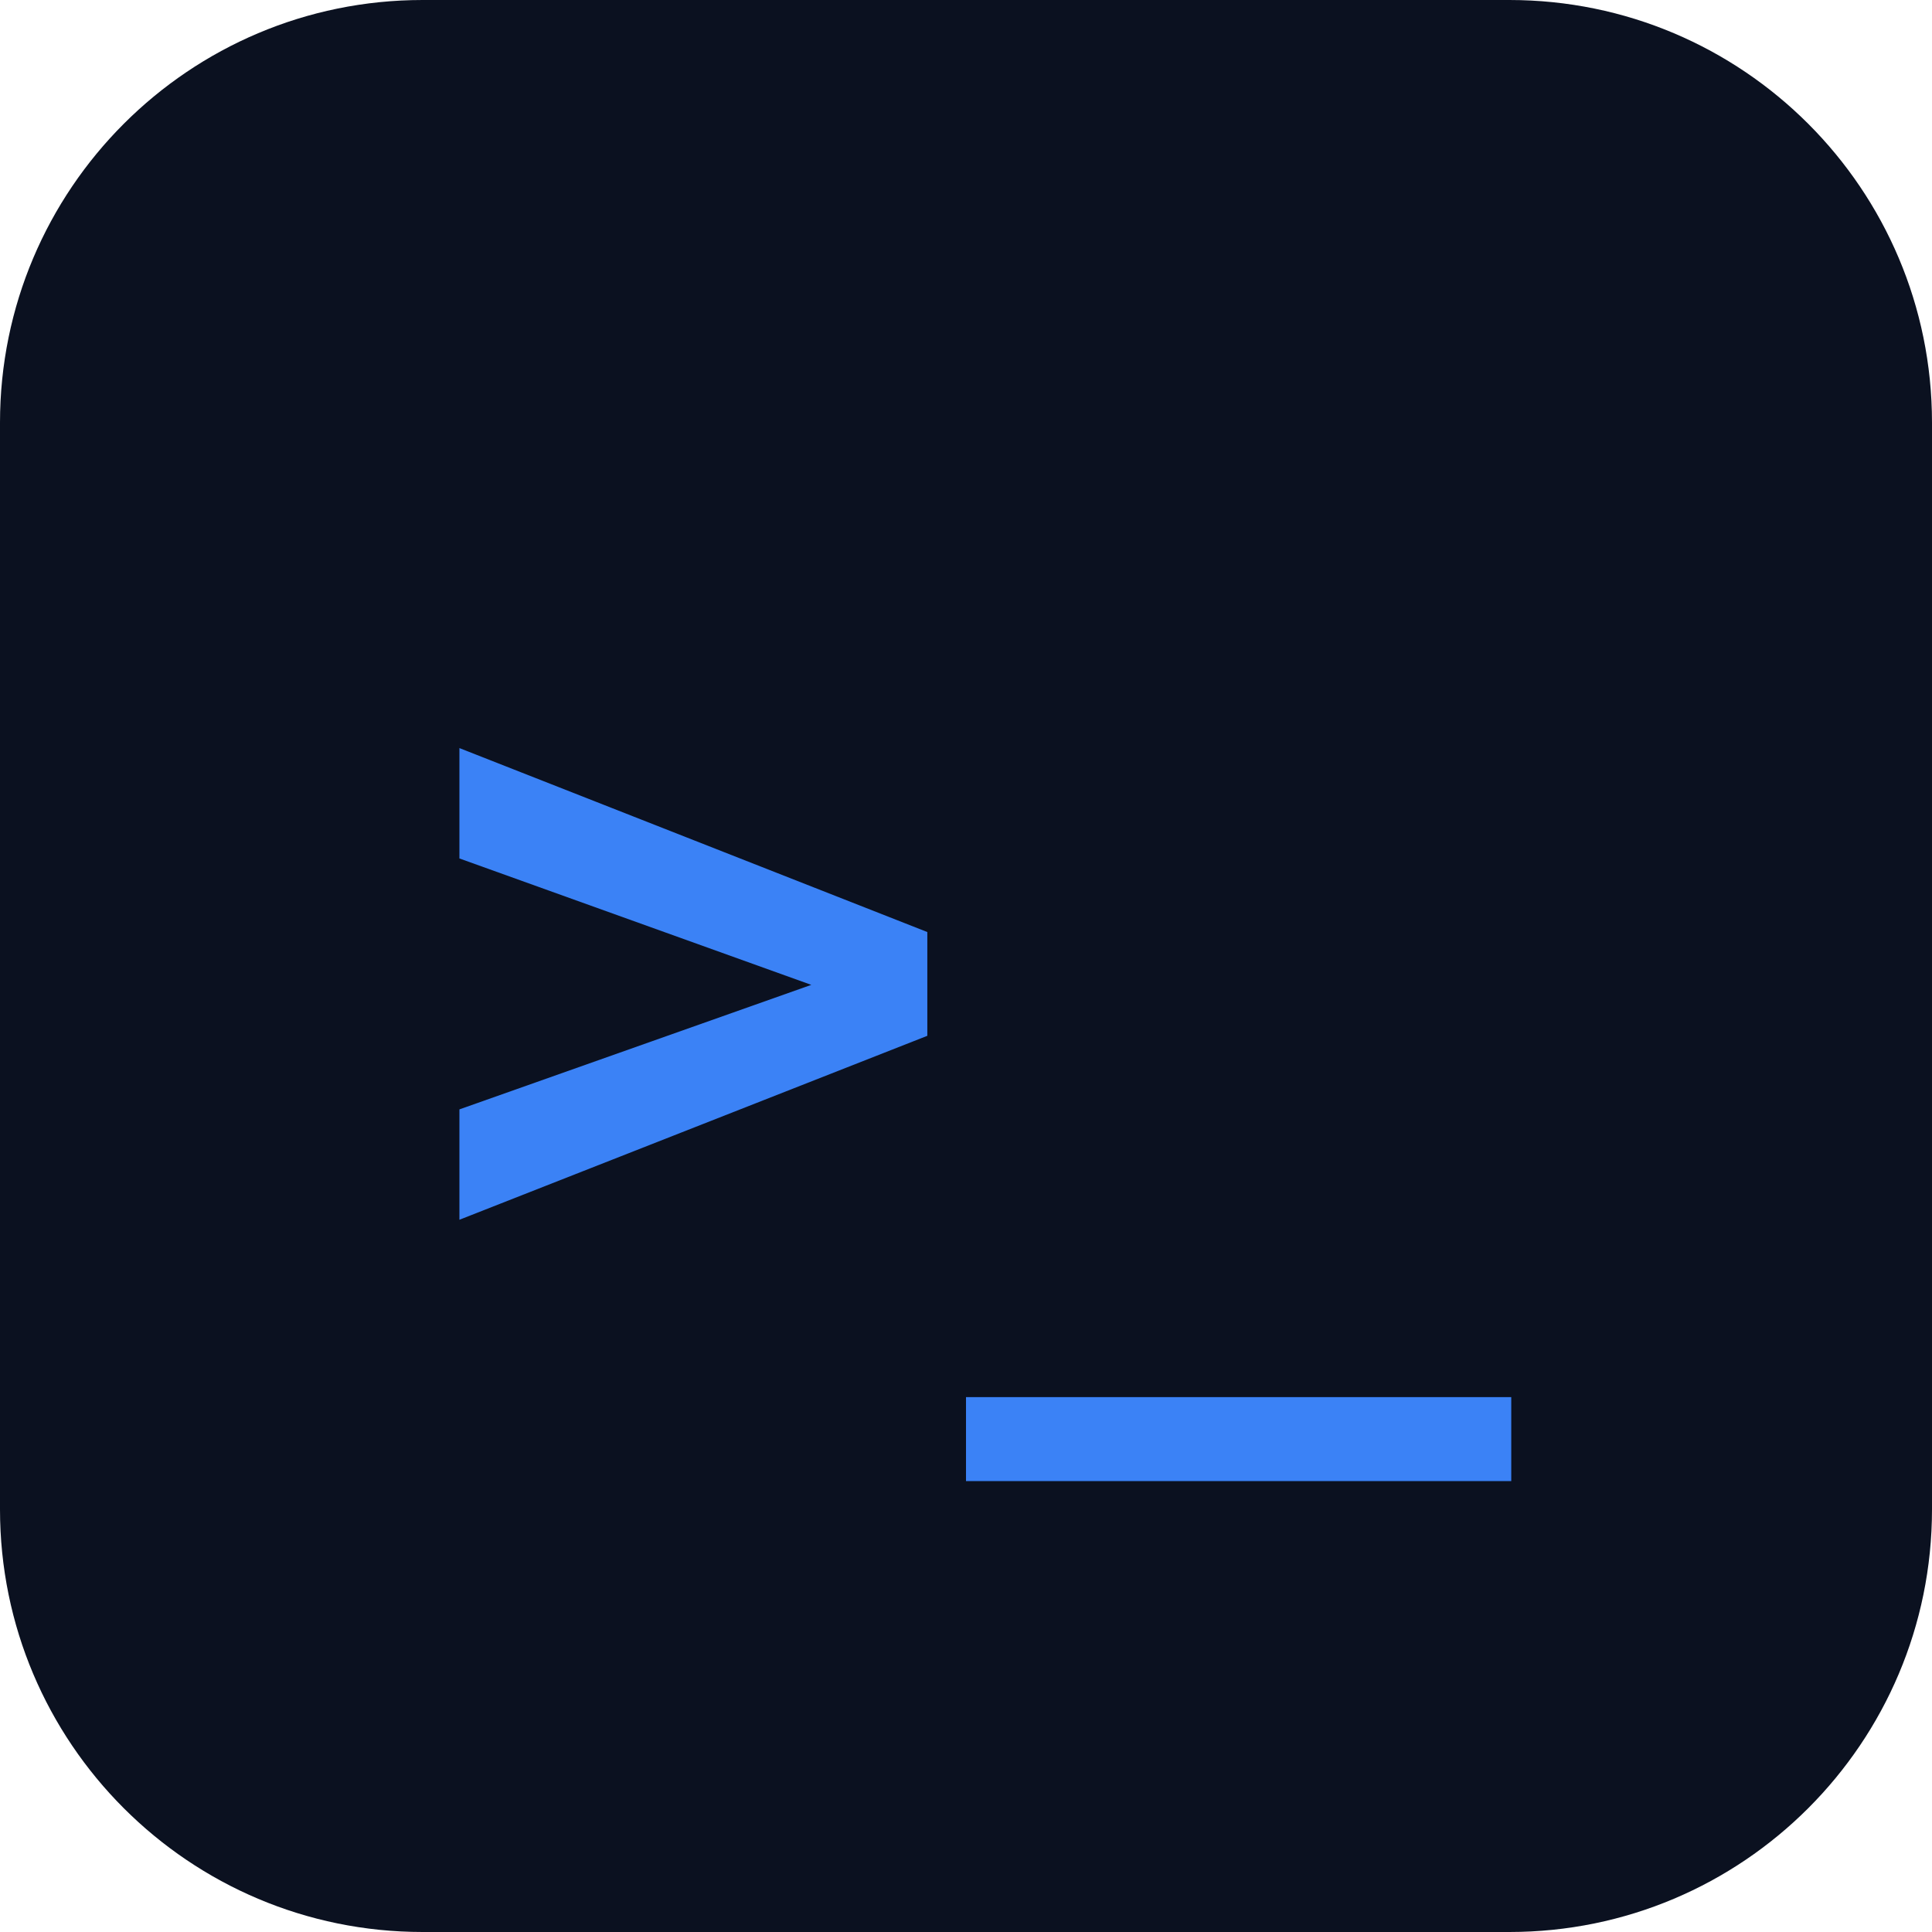
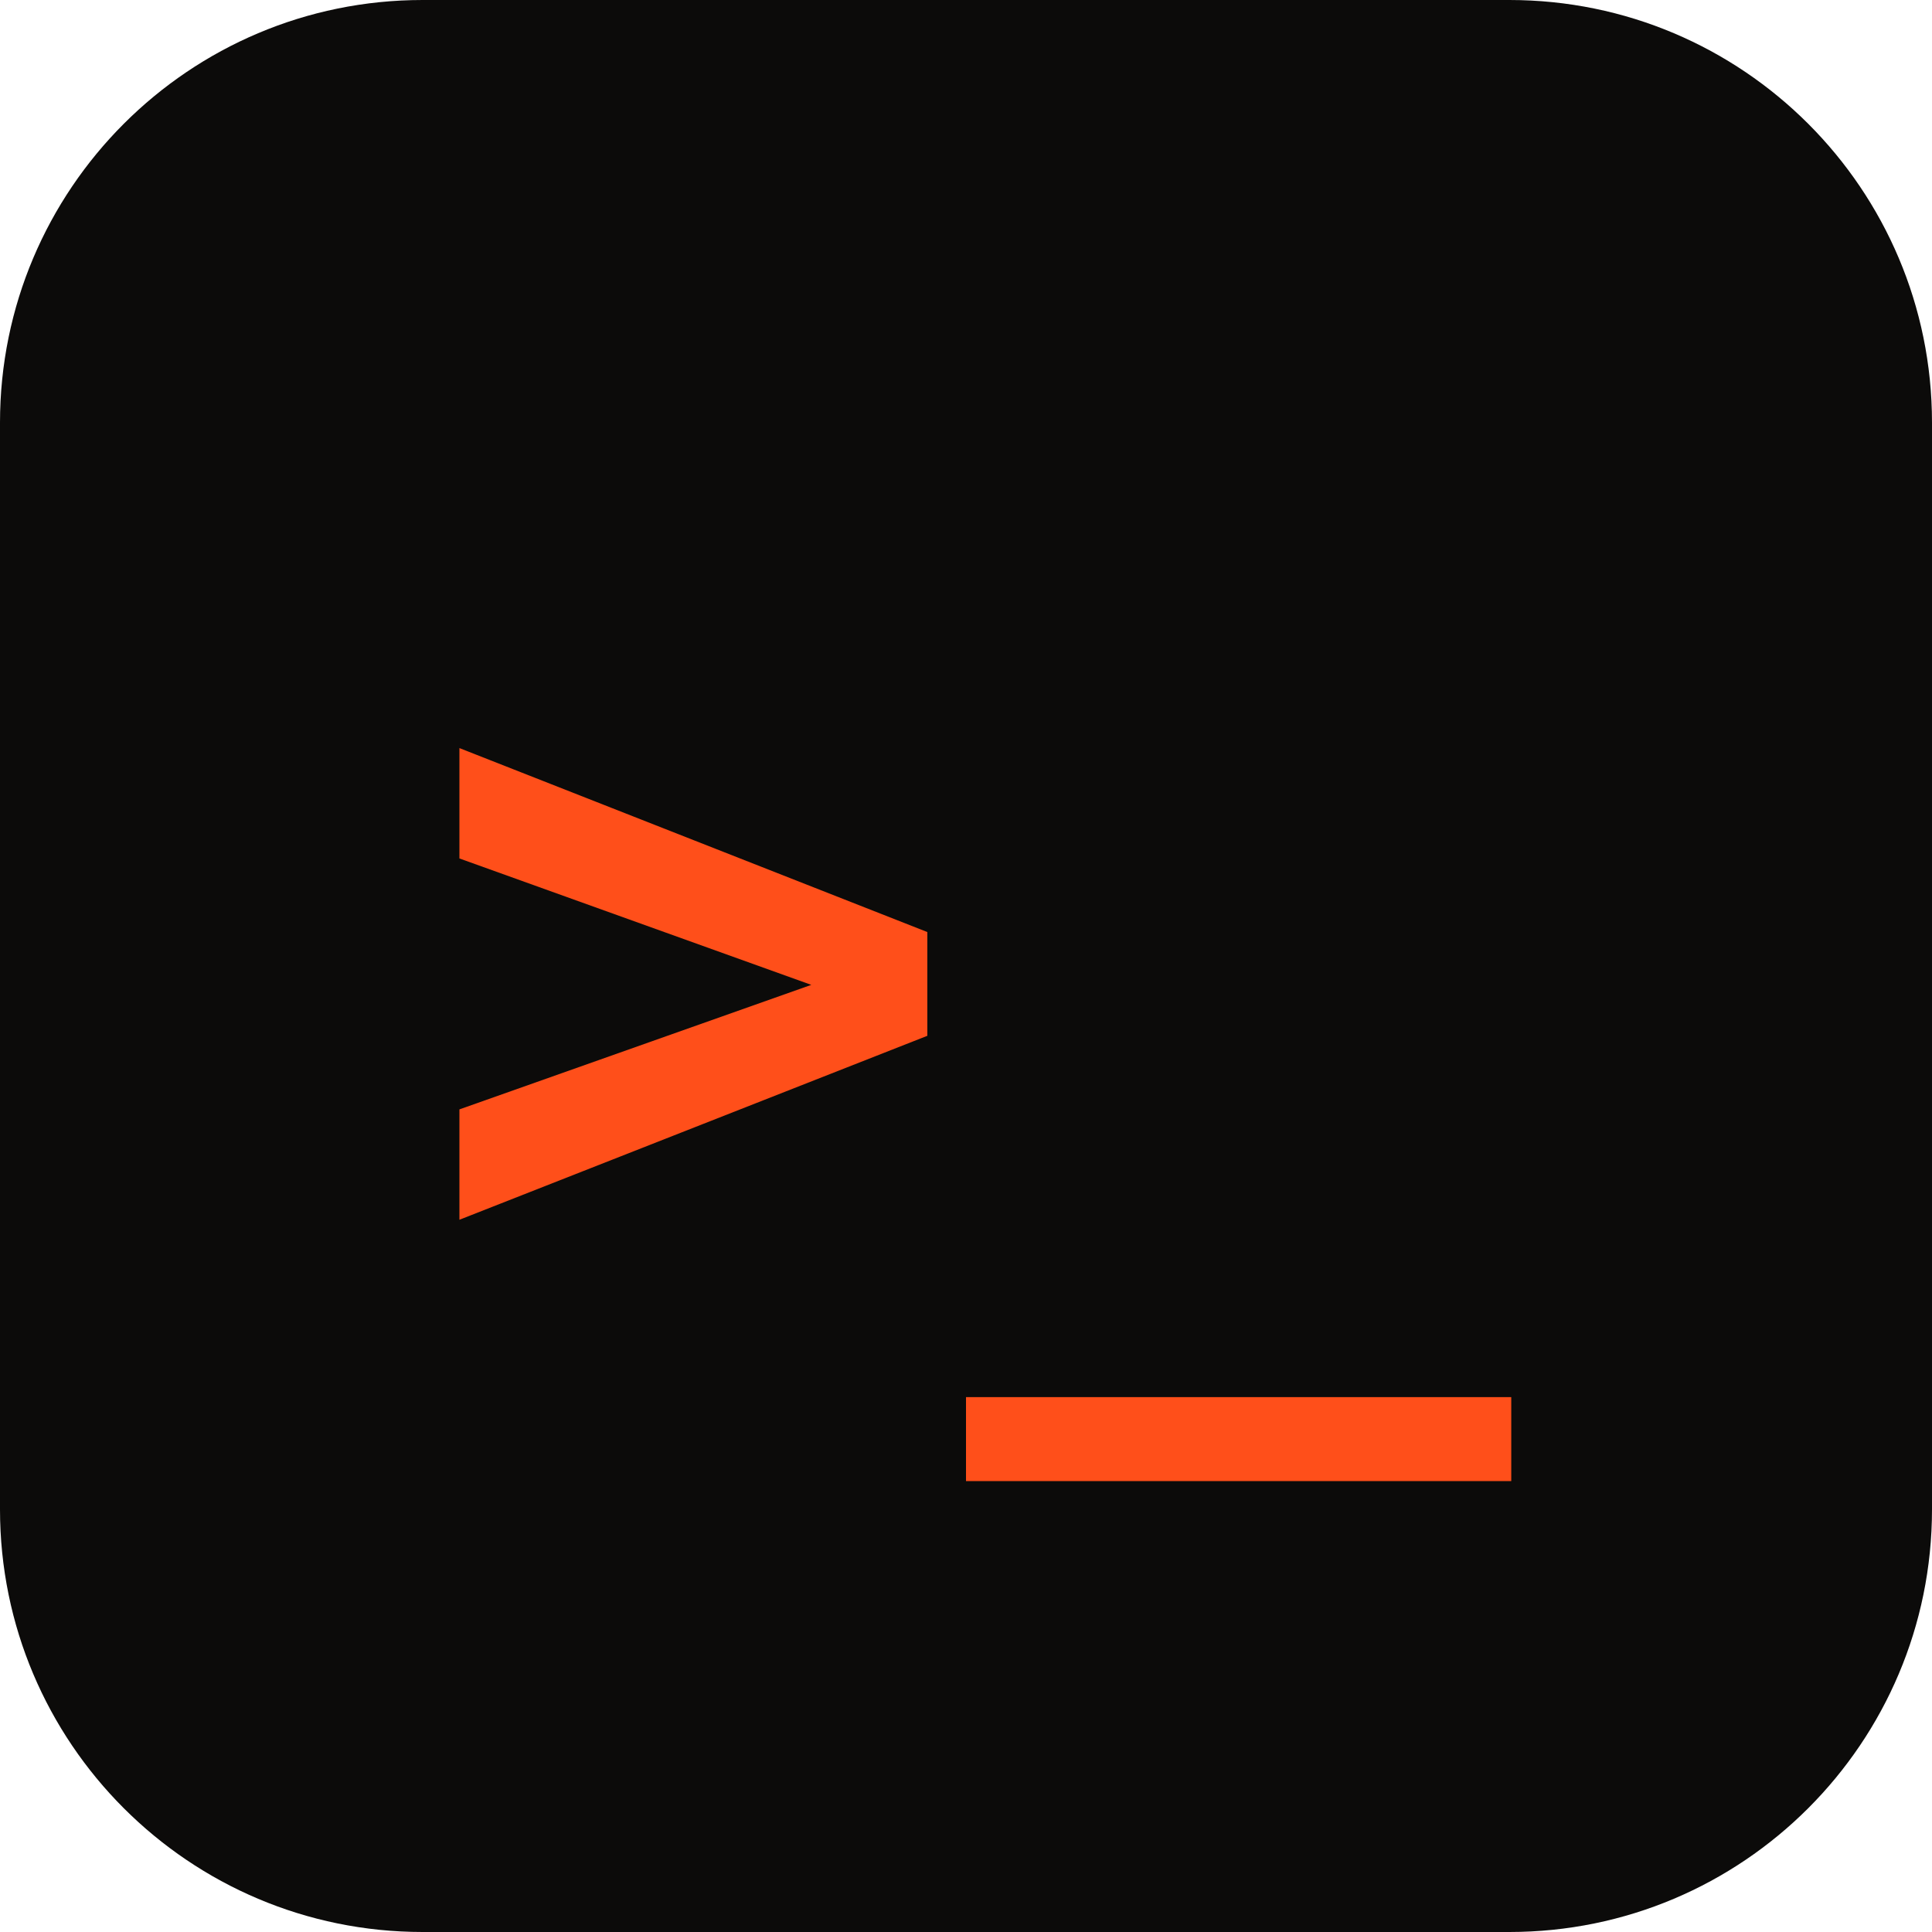
<svg xmlns="http://www.w3.org/2000/svg" viewBox="0 0 32 32">
-   <rect width="32" height="32" rx="7" fill="#0b1120" />
-   <text x="16" y="21" text-anchor="middle" font-family="ui-monospace, SFMono-Regular, Menlo, monospace" font-size="15" font-weight="700" fill="#3b82f6">&gt;_</text>
+   <rect width="32" height="32" rx="7" fill="#0c0b0a" />
+   <text x="16" y="21" text-anchor="middle" font-family="ui-monospace, SFMono-Regular, Menlo, monospace" font-size="15" font-weight="700" fill="#ff4f1a">&gt;_</text>
</svg>
